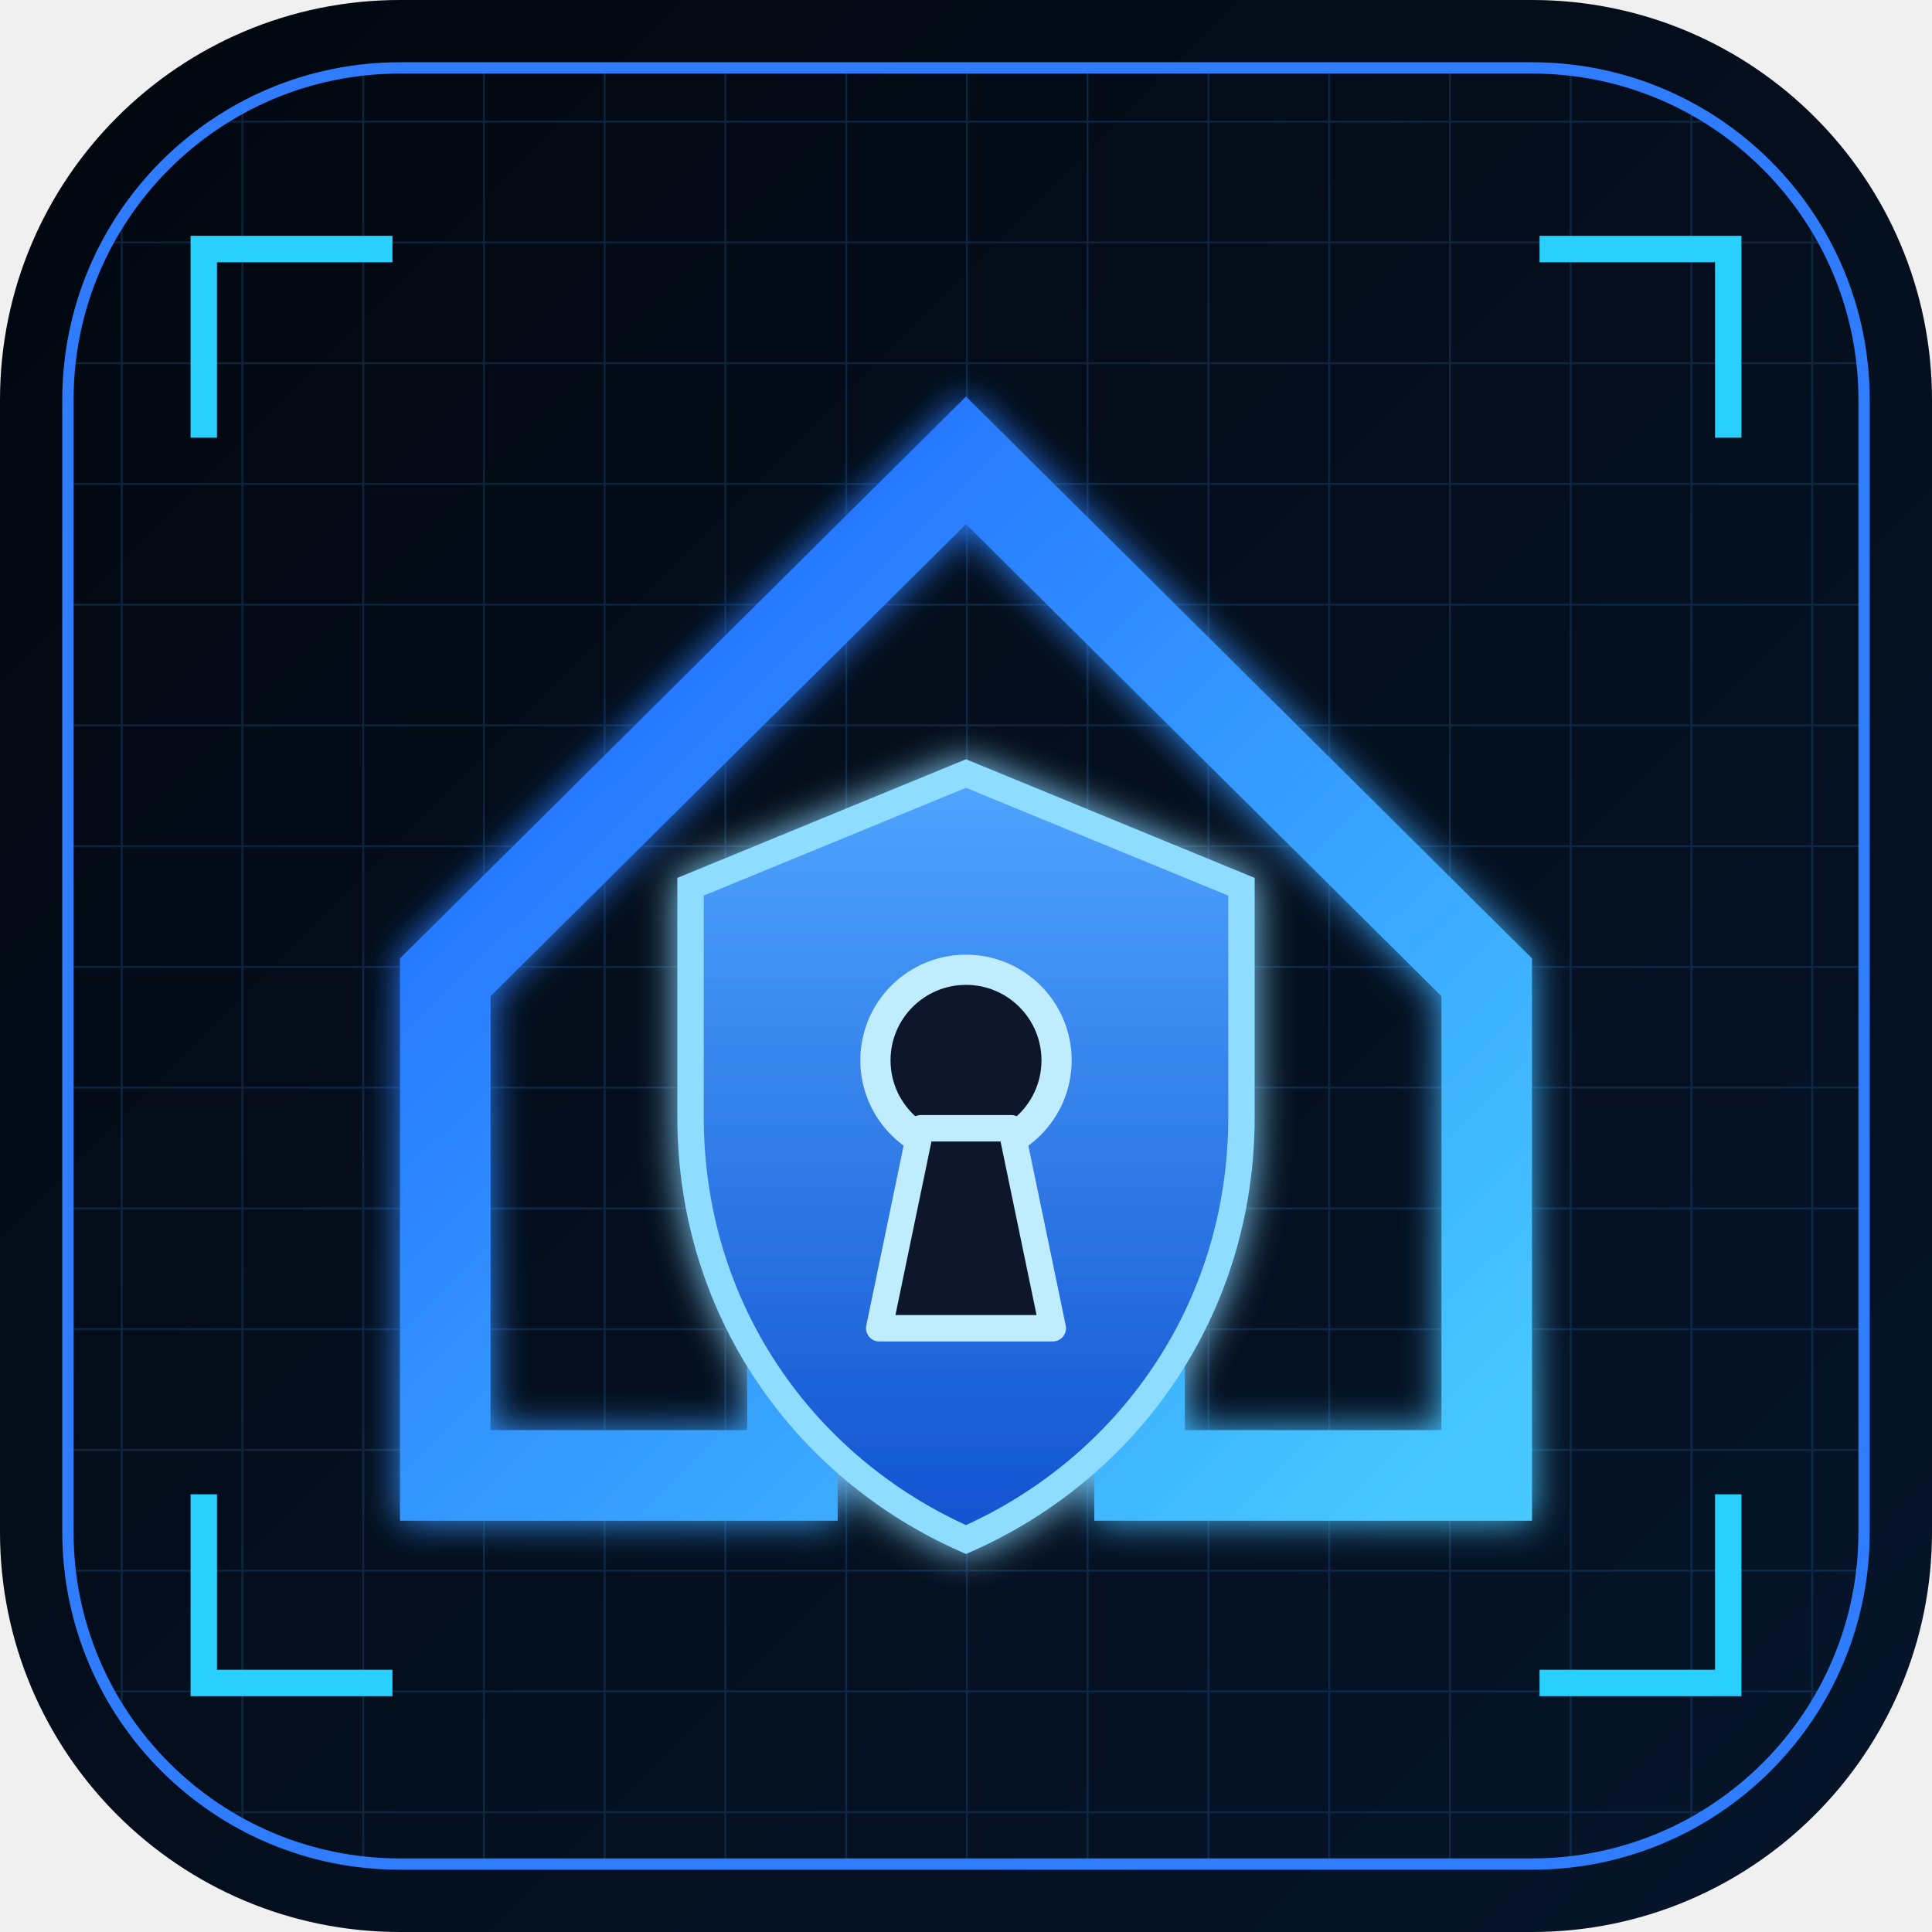
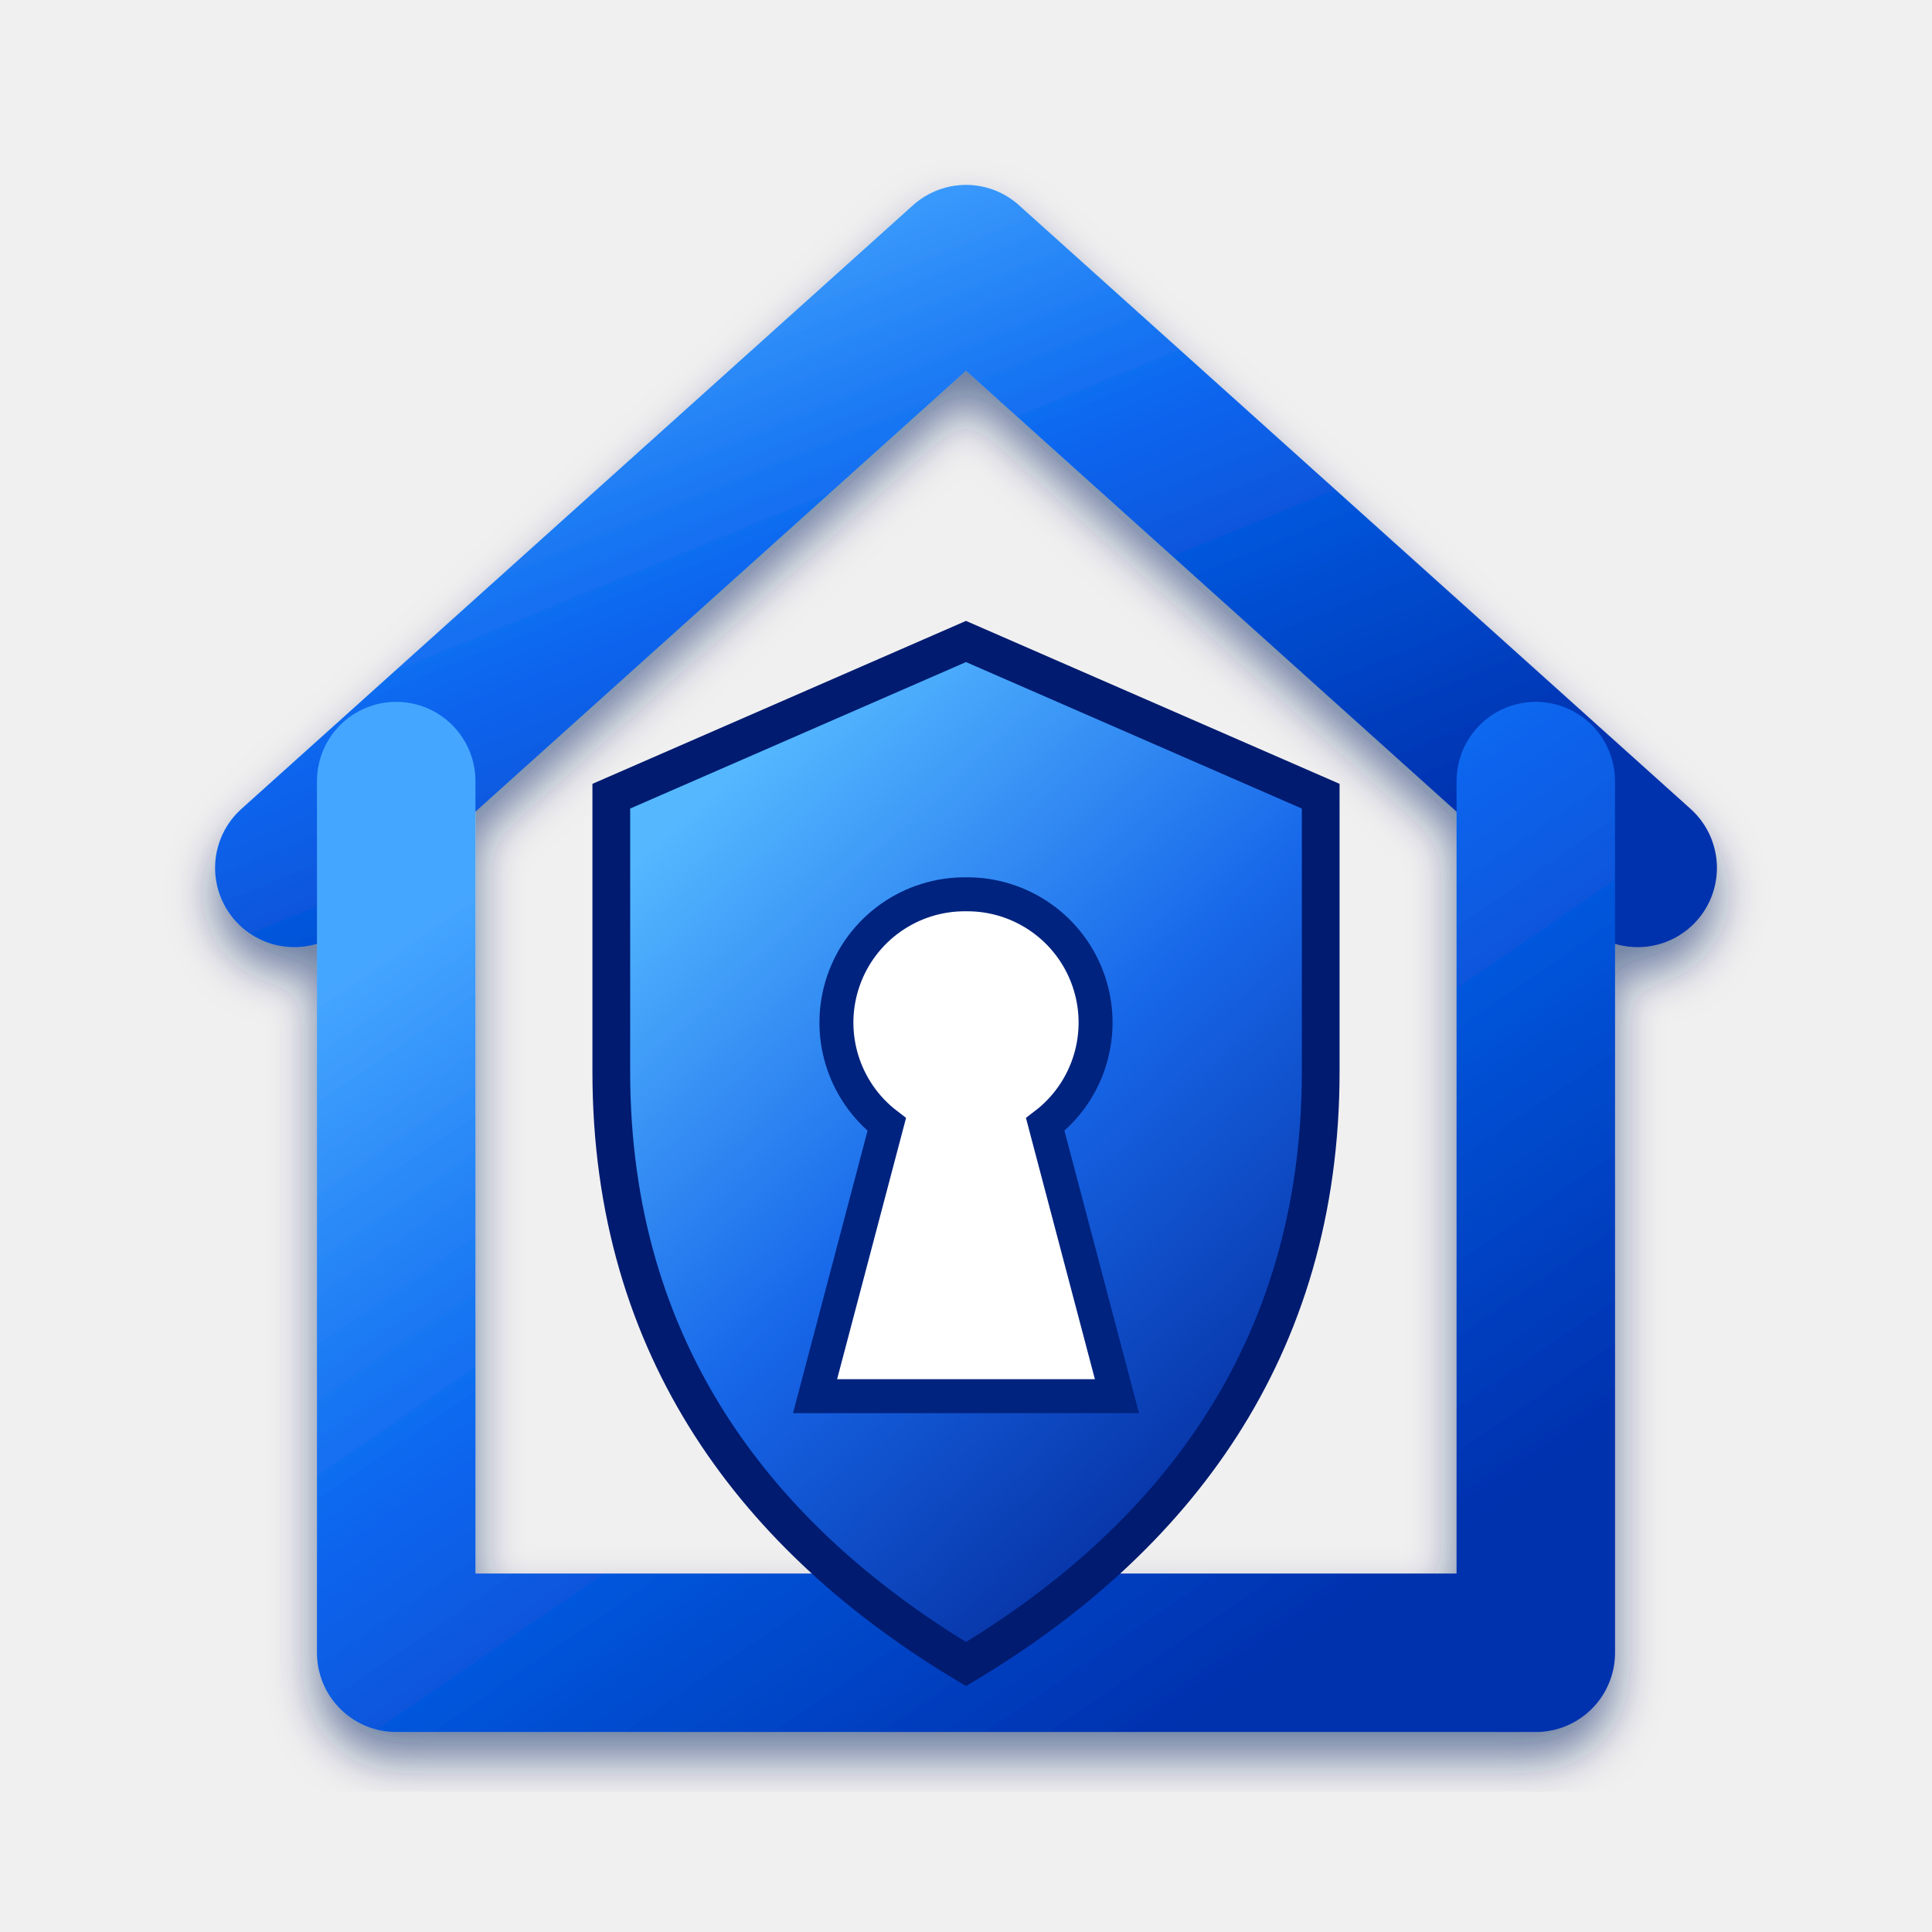
- <svg xmlns="http://www.w3.org/2000/svg" viewBox="0 0 512 512" role="img" aria-label="Zone Sketch Intruder icon">
+ <svg xmlns="http://www.w3.org/2000/svg" viewBox="0 0 512 512" role="img" aria-label="Intruder">
  <defs>
-     <linearGradient id="bg" x1="0" y1="0" x2="1" y2="1">
-       <stop stop-color="#02070e" />
-       <stop offset="1" stop-color="#06152b" />
+     <linearGradient id="b" x1=".12" y1=".08" x2=".88" y2=".92">
+       <stop stop-color="#45a6ff" />
+       <stop offset=".42" stop-color="#0965ee" />
+       <stop offset="1" stop-color="#0030ad" />
    </linearGradient>
-     <linearGradient id="line" x1="0" y1="0" x2="1" y2="1">
-       <stop stop-color="#1f63ff" />
-       <stop offset="1" stop-color="#47c9ff" />
+     <linearGradient id="q" x1=".2" y1=".1" x2=".75" y2=".95">
+       <stop stop-color="#55b8ff" />
+       <stop offset=".5" stop-color="#1767e9" />
+       <stop offset="1" stop-color="#052d9d" />
    </linearGradient>
-     <linearGradient id="shield" x1="0" y1="0" x2="0" y2="1">
-       <stop stop-color="#4fa5ff" />
-       <stop offset="1" stop-color="#1252cf" />
-     </linearGradient>
-     <pattern id="grid" width="32" height="32" patternUnits="userSpaceOnUse">
-       <path d="M32 0H0V32" fill="none" stroke="#174a7c" stroke-width="1" opacity=".42" />
-     </pattern>
-     <filter id="glow" x="-40%" y="-40%" width="180%" height="180%">
-       <feGaussianBlur stdDeviation="5" result="b" />
-       <feMerge>
-         <feMergeNode in="b" />
-         <feMergeNode in="SourceGraphic" />
-       </feMerge>
+     <filter id="s">
+       <feDropShadow dx="0" dy="7" stdDeviation="6" flood-color="#001c62" flood-opacity=".55" />
    </filter>
  </defs>
-   <rect width="512" height="512" rx="106" fill="url(#bg)" />
-   <rect x="18" y="18" width="476" height="476" rx="88" fill="url(#grid)" stroke="#2f7cff" stroke-width="3" />
-   <path d="M54 116V66h50M458 116V66h-50M54 396v50h50M458 396v50h-50" fill="none" stroke="#29cfff" stroke-width="7" />
-   <g filter="url(#glow)">
-     <path d="M118 259 256 122l138 137v132h-92v-66h-92v66h-92V259Z" fill="none" stroke="url(#line)" stroke-width="24" stroke-linecap="square" stroke-linejoin="miter" />
-     <path d="M256 205 329 235v61c0 51-30 93-73 112-43-19-73-61-73-112v-61l73-30Z" fill="url(#shield)" stroke="#8edcff" stroke-width="7" />
-     <circle cx="256" cy="281" r="24" fill="#07192a" stroke="#c0ecff" stroke-width="8" />
-     <path d="m244 299-11 53h46l-11-53Z" fill="#07192a" stroke="#c0ecff" stroke-width="7" stroke-linejoin="round" />
+   <g fill="none" stroke="url(#b)" stroke-width="42" stroke-linecap="round" stroke-linejoin="round" filter="url(#s)">
+     <path d="M78 230 256 70l178 160" />
+     <path d="M105 207v231h302V207" />
  </g>
+   <path d="M256 170 350 211v73c0 74-39 124-94 157-55-33-94-83-94-157v-73l94-41Z" fill="url(#q)" stroke="#001b70" stroke-width="10" />
+   <path d="M256 237a34 34 0 0 1 21 61l19 72h-80l19-72a34 34 0 0 1 21-61Z" fill="#fff" stroke="#00237f" stroke-width="9" />
</svg>
